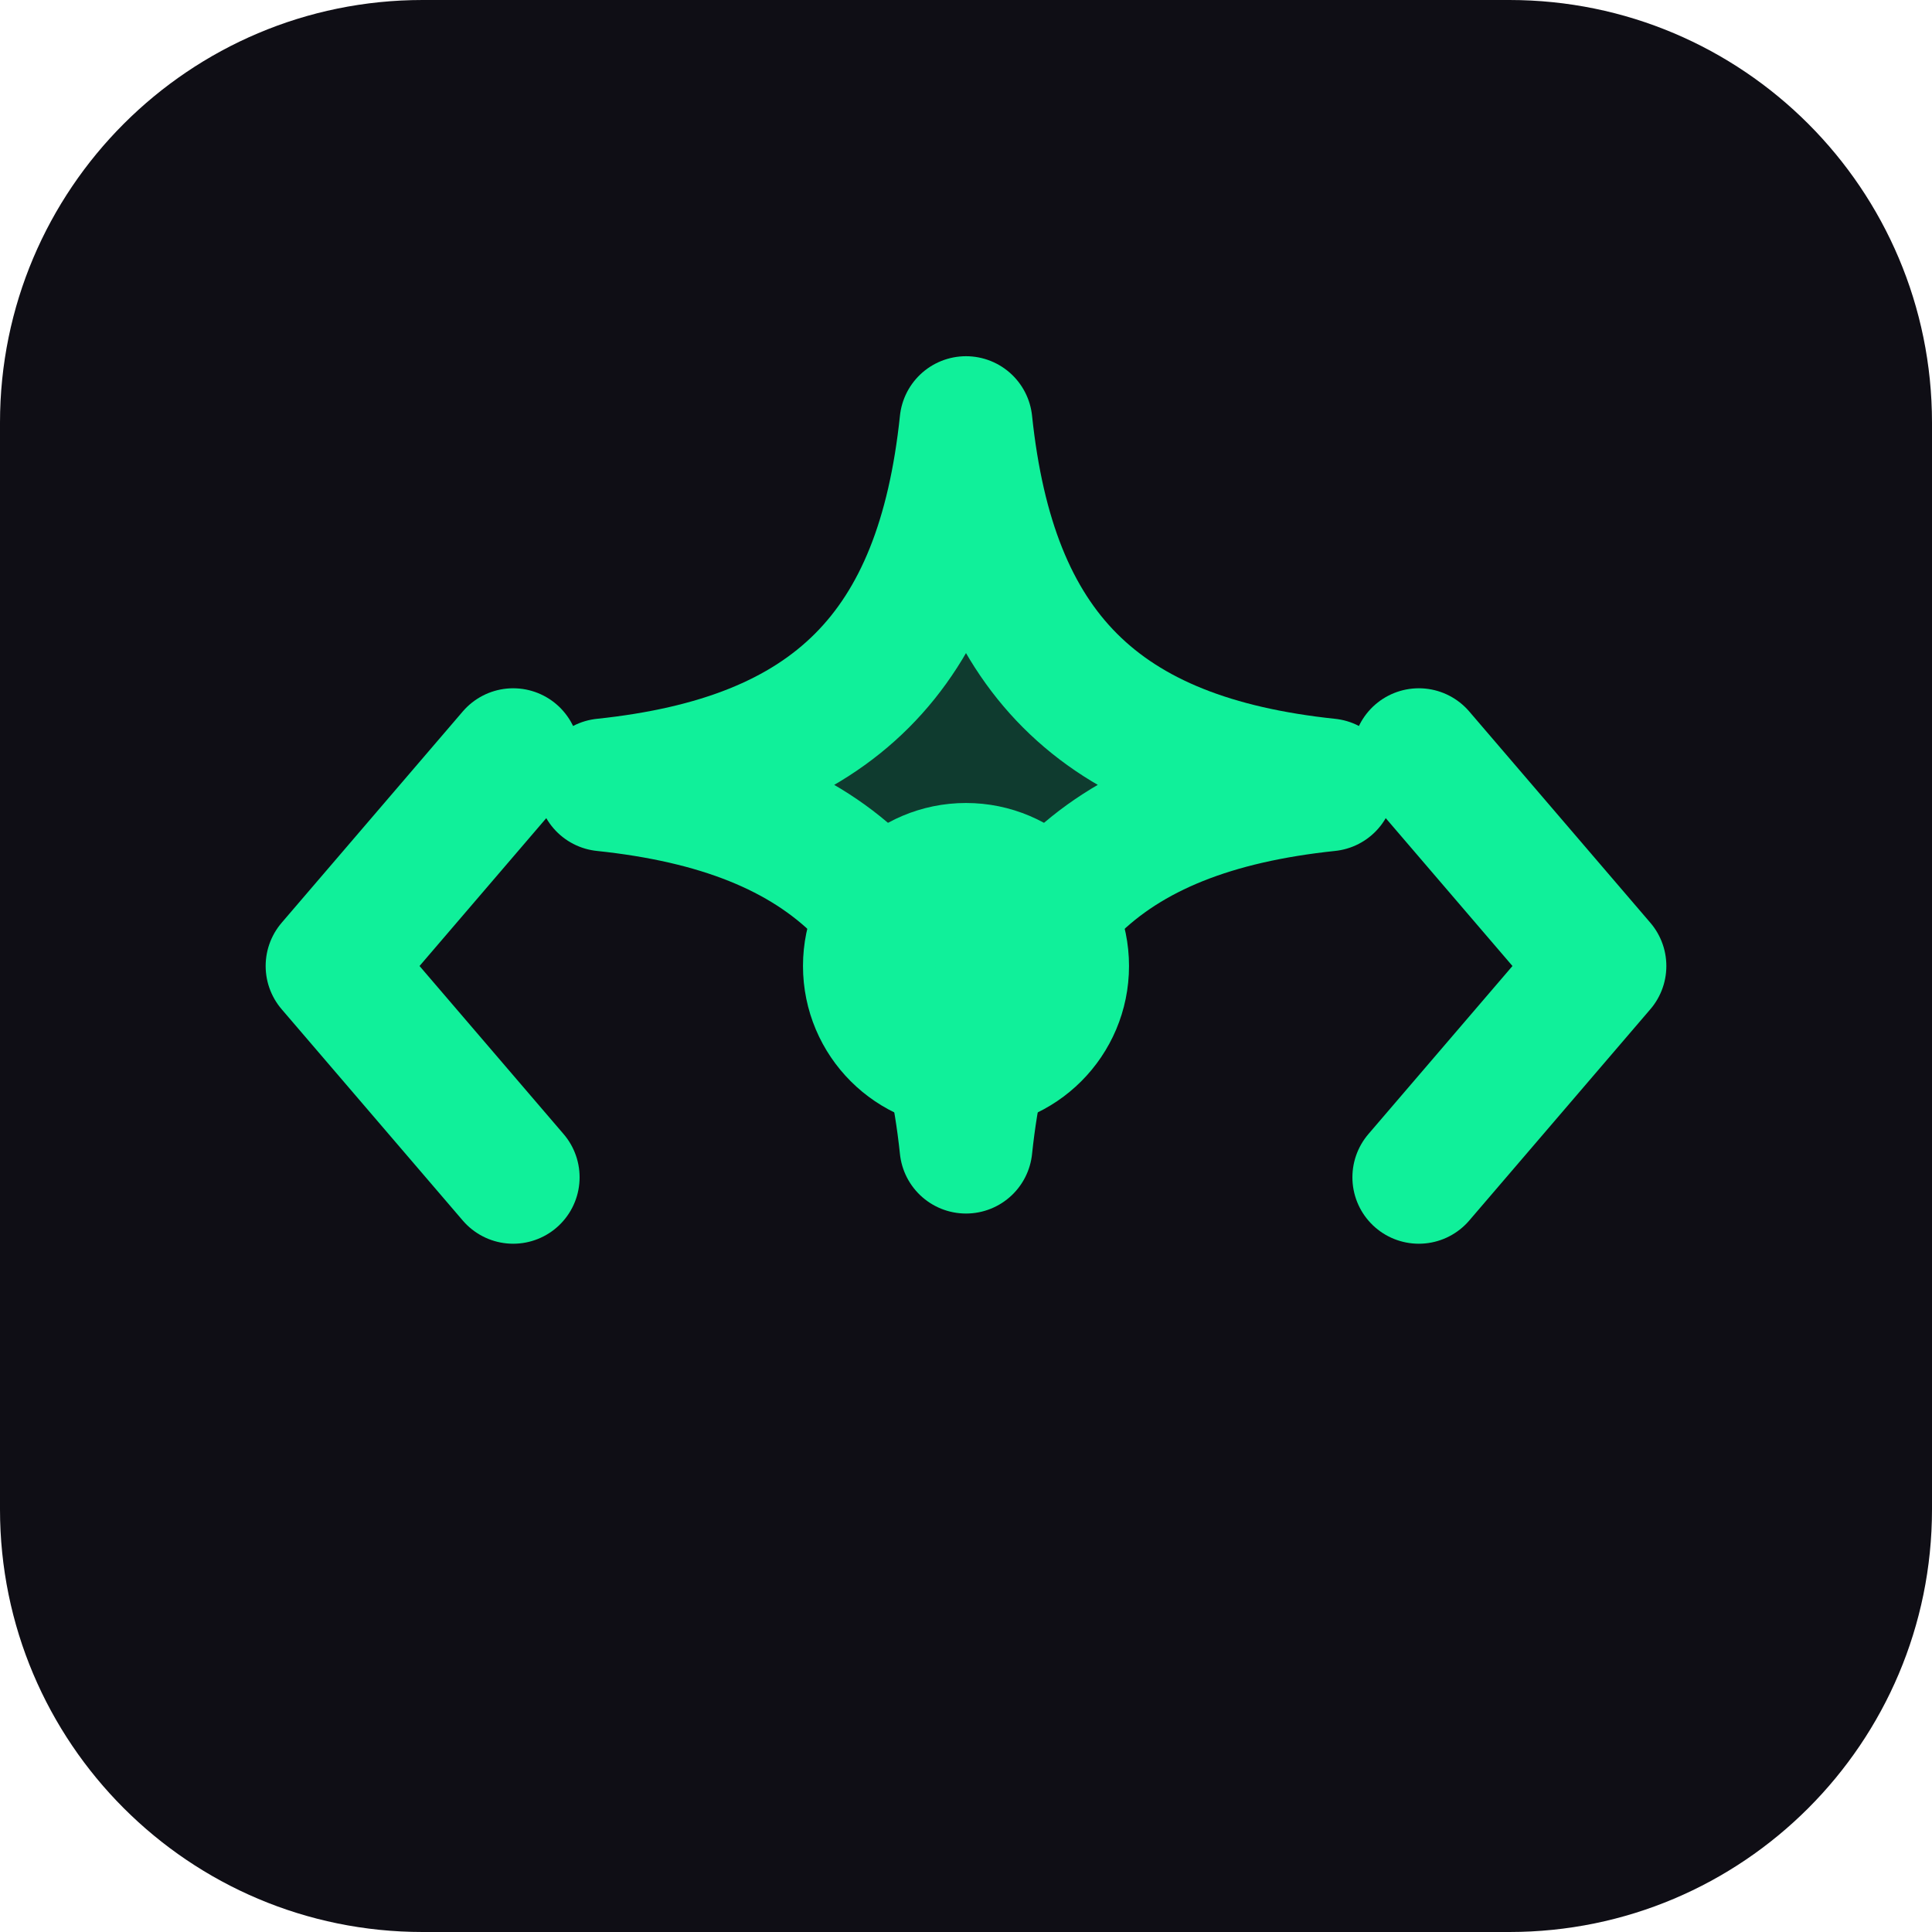
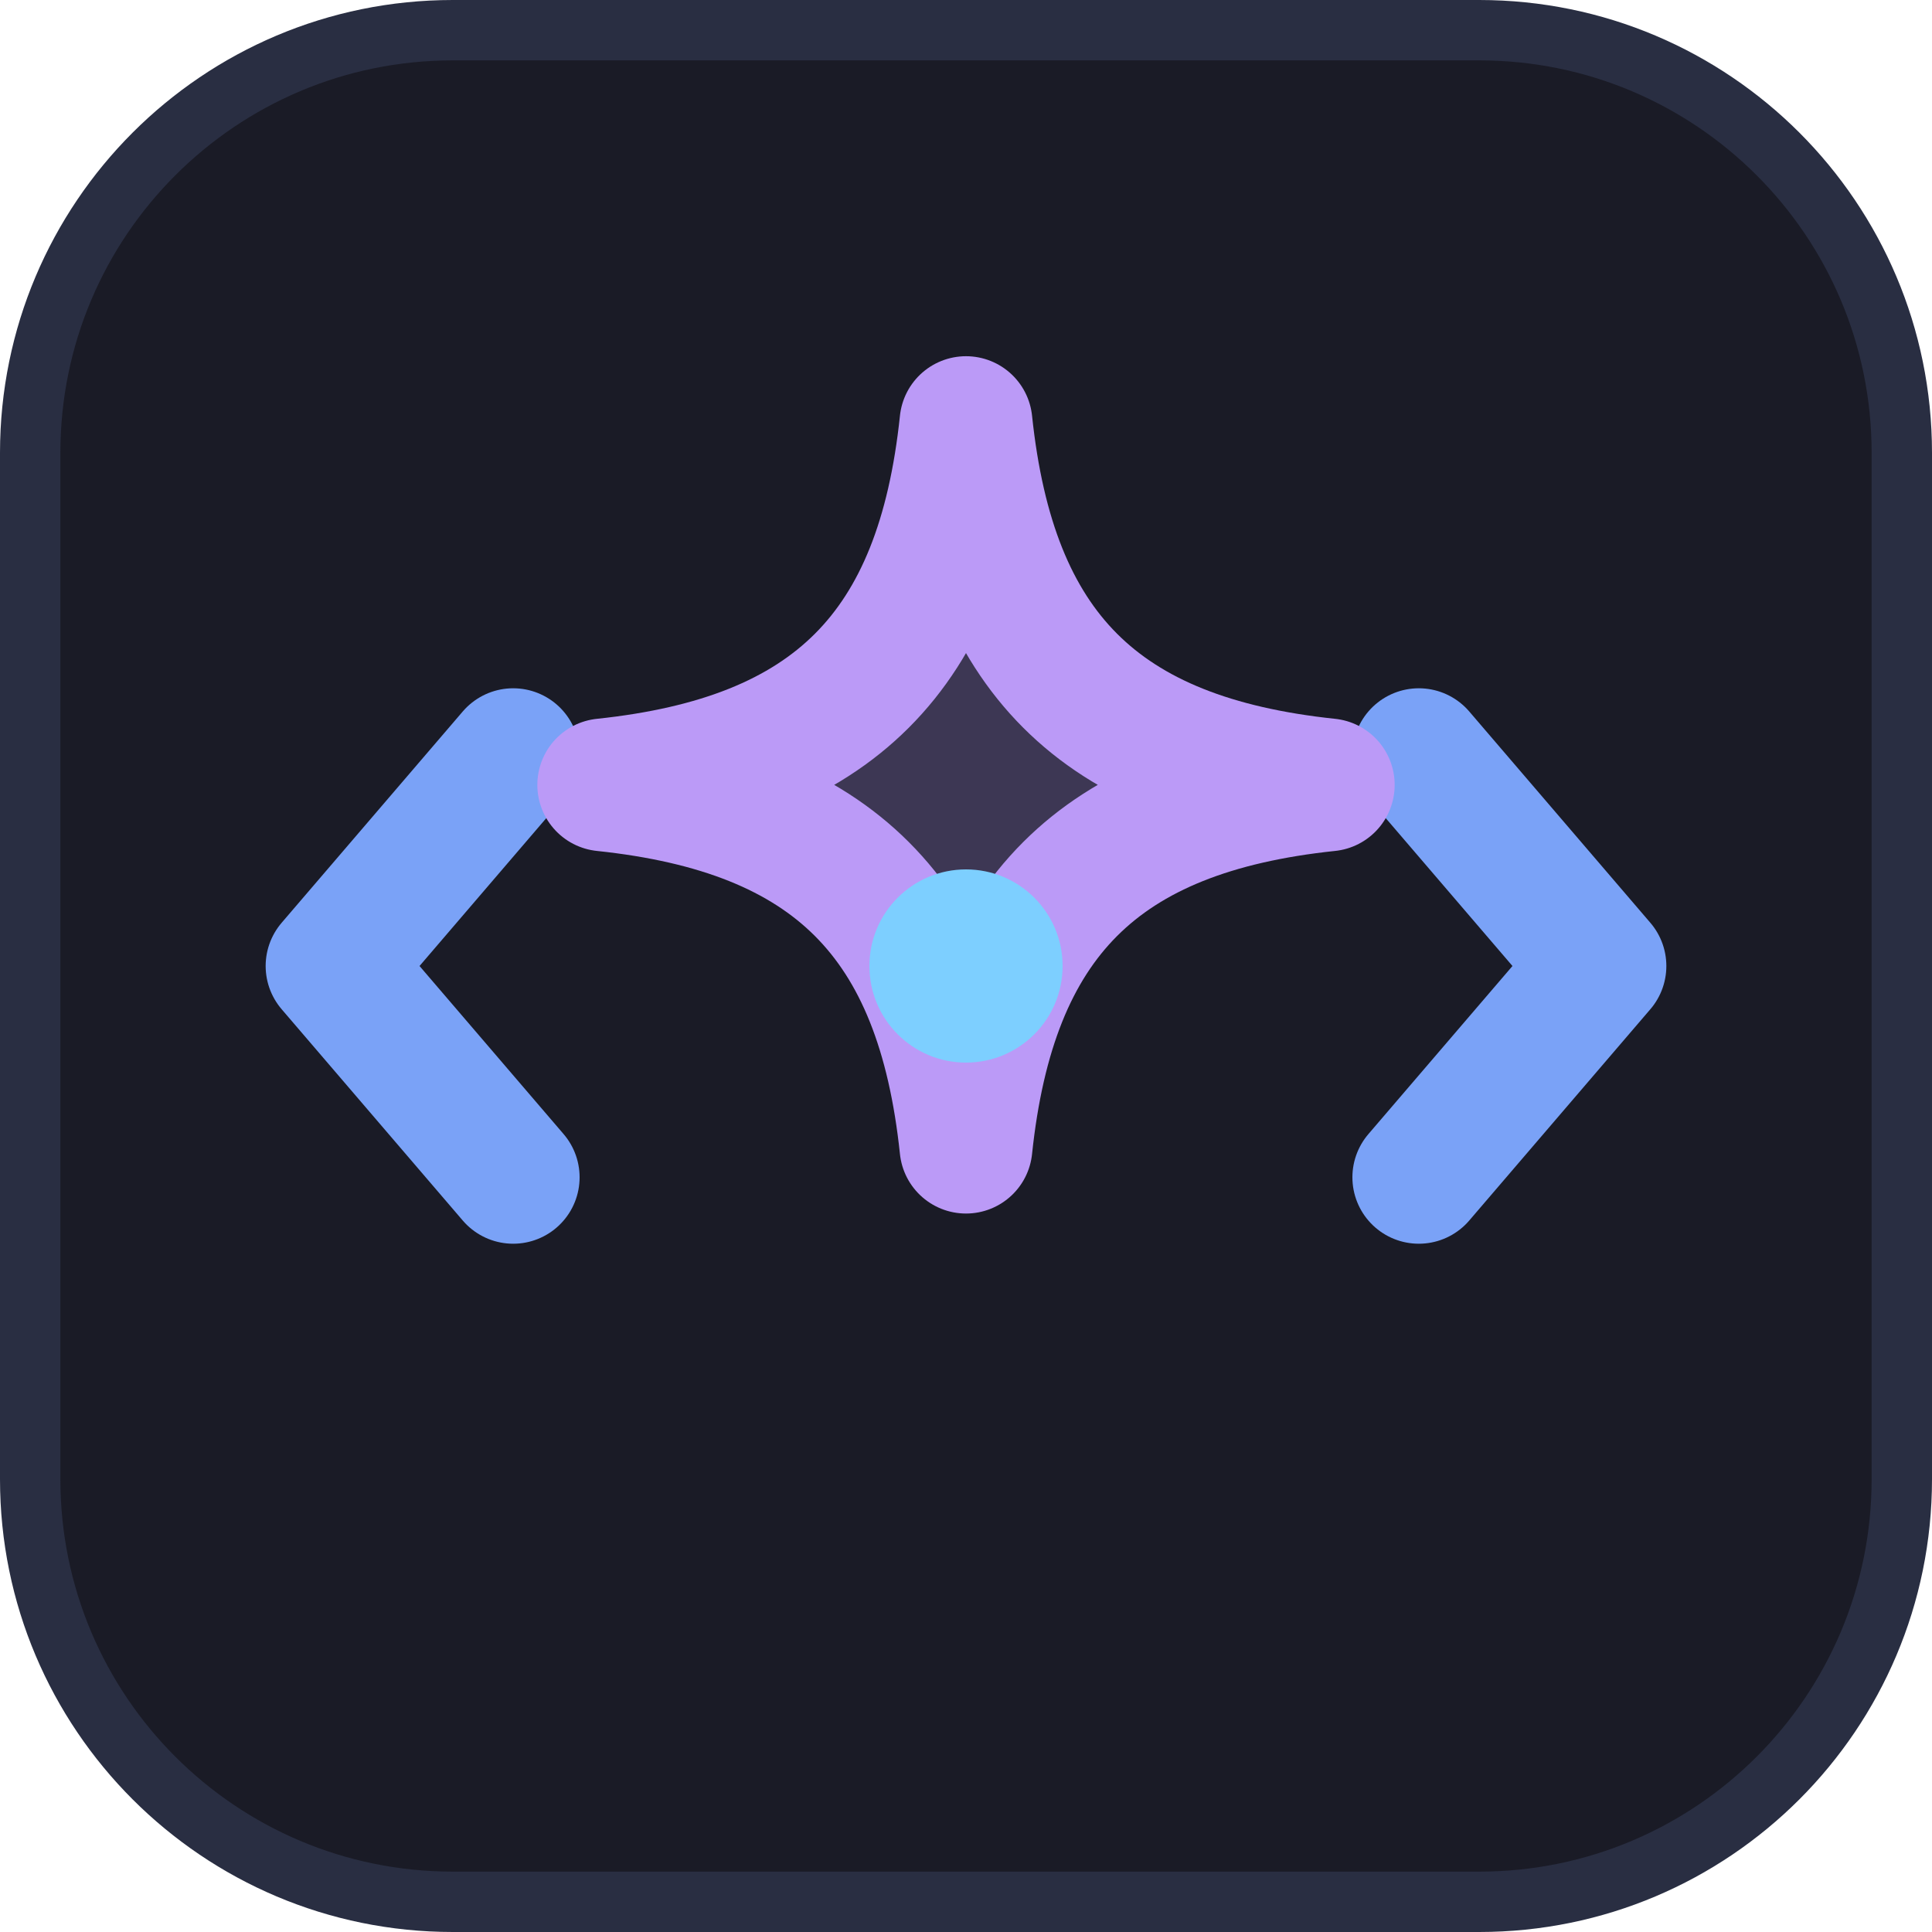
<svg xmlns="http://www.w3.org/2000/svg" viewBox="0 0 32 32">
-   <rect width="32" height="32" rx="7" fill="#0f0e15" />
-   <g fill="none" stroke="#10f09a" stroke-width="2.2" stroke-linecap="round" stroke-linejoin="round" transform="translate(4, 4)">
-     <path d="m4.5 8.5-3 3.5 3 3.5" />
-     <path d="m19.5 8.5 3 3.5-3 3.5" />
-     <path d="M12 3c.4 3.8 2.2 5.6 6 6-3.8.4-5.6 2.2-6 6-.4-3.8-2.2-5.6-6-6 3.8-.4 5.6-2.2 6-6Z" fill="rgba(16, 240, 154, 0.2)" />
-     <circle cx="12" cy="12" r="1.6" fill="#10f09a" />
+   <rect x="0.5" y="0.5" width="31" height="31" rx="7" fill="#1a1b26" stroke="#292e42" stroke-width="1" />
+   <g fill="none" stroke-width="2.2" stroke-linecap="round" stroke-linejoin="round" transform="translate(4, 4)">
+     <path d="m4.5 8.5-3 3.5 3 3.5" stroke="#7aa2f7" />
+     <path d="m19.5 8.5 3 3.5-3 3.5" stroke="#7aa2f7" />
+     <path d="M12 3c.4 3.8 2.2 5.6 6 6-3.8.4-5.6 2.2-6 6-.4-3.8-2.2-5.6-6-6 3.8-.4 5.6-2.2 6-6Z" stroke="#bb9af7" fill="rgba(187, 154, 247, 0.22)" />
+     <circle cx="12" cy="12" r="1.6" fill="#7dcfff" />
  </g>
</svg>
